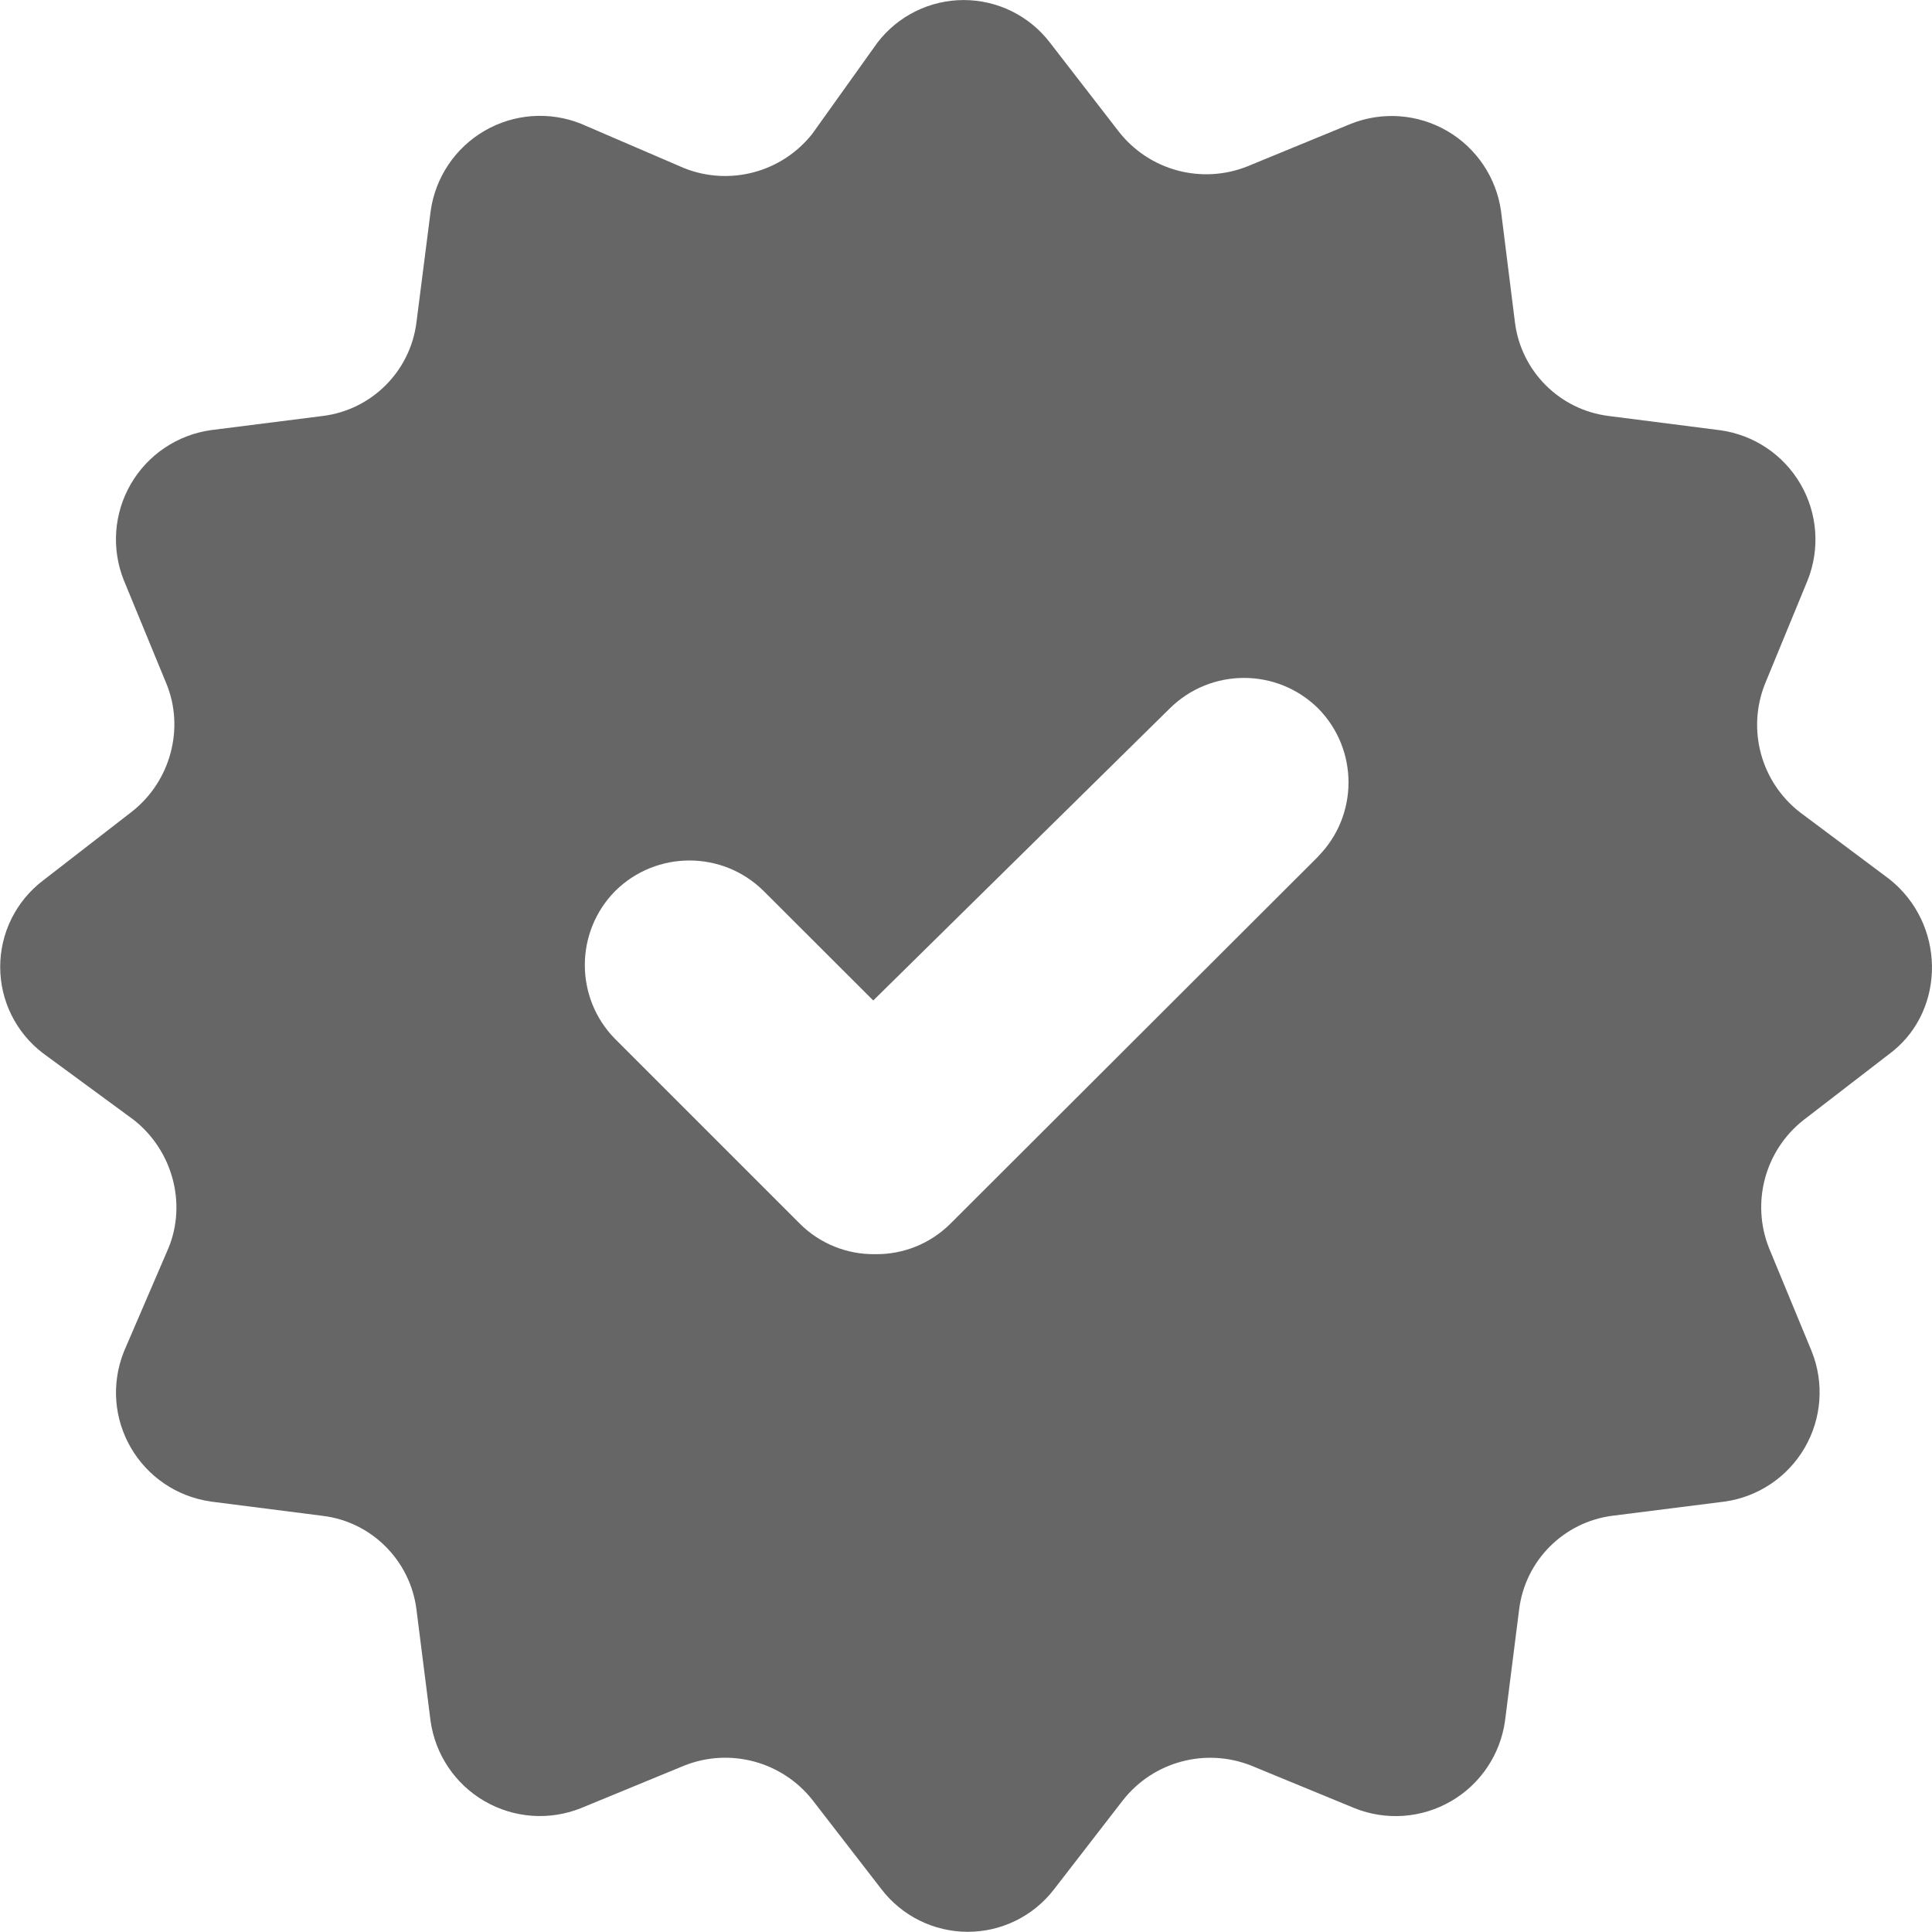
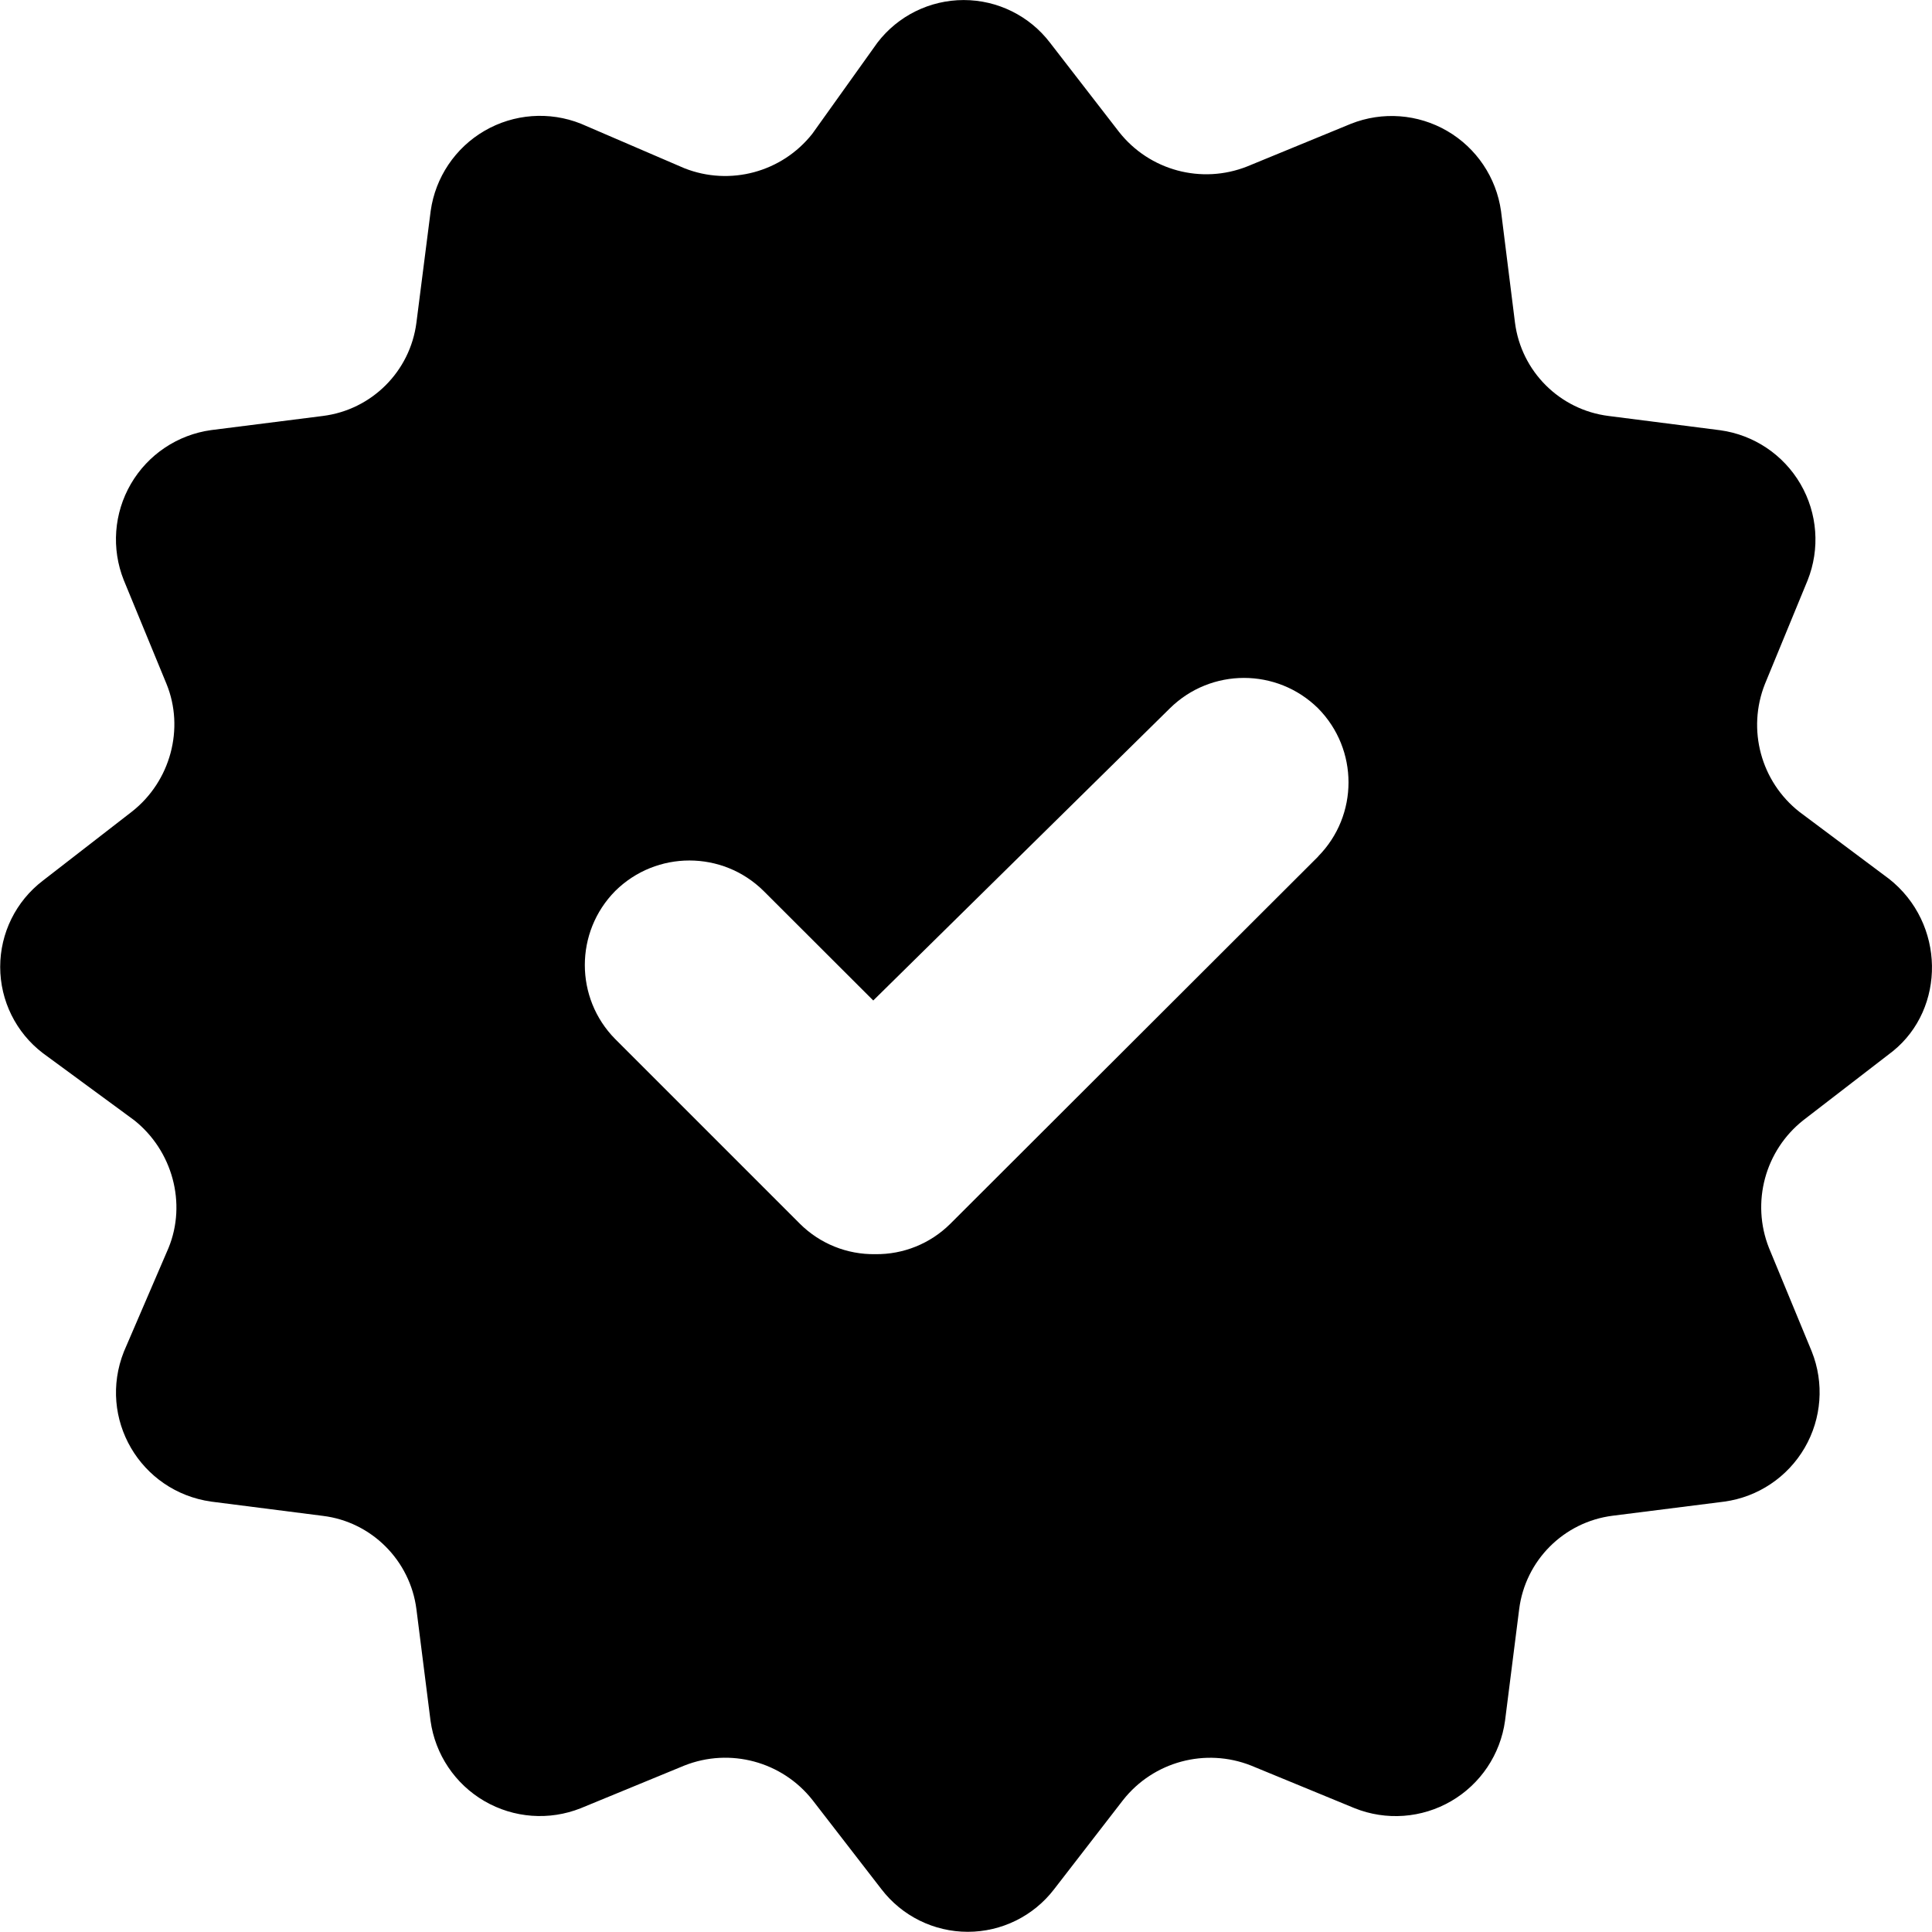
<svg xmlns="http://www.w3.org/2000/svg" width="13" height="13" fill="none" viewBox="0 0 13 13">
-   <path d="M12.71 5.913l-.602-.45a.745.745 0 01-.232-.861l.287-.697a.742.742 0 00-.588-1.01l-.751-.096a.726.726 0 01-.63-.628L10.1 1.42A.743.743 0 009.09.833l-.698.287A.747.747 0 017.53.888L7.065.287a.731.731 0 00-1.161 0L5.466.9a.747.747 0 01-.861.232l-.697-.3a.743.743 0 00-1.01.587l-.096.752a.726.726 0 01-.63.628l-.751.095a.742.742 0 00-.588 1.01l.287.697c.123.3.028.656-.232.86l-.6.465a.73.73 0 000 1.16l.614.451c.259.205.355.56.232.86l-.3.697c-.179.45.109.942.587 1.01l.752.096c.327.04.587.3.629.628l.095.751a.743.743 0 001.011.588l.697-.287a.747.747 0 01.862.232l.464.6a.732.732 0 001.162 0l.464-.6a.747.747 0 01.861-.232l.697.287a.743.743 0 001.012-.588l.095-.75a.726.726 0 01.629-.63l.752-.095a.742.742 0 00.588-1.01l-.288-.697a.746.746 0 01.232-.86l.602-.464c.355-.287.355-.86-.028-1.161zm-3.84-.15L6.394 8.235a.702.702 0 01-.505.204.702.702 0 01-.506-.204L4.14 6.992a.709.709 0 010-.997.71.71 0 01.998 0l.738.737 1.996-1.966a.71.71 0 01.997 0 .709.709 0 010 .997z" fill="currentColor" fill-opacity=".6" />
+   <path d="M12.71 5.913l-.602-.45a.745.745 0 01-.232-.861l.287-.697a.742.742 0 00-.588-1.01l-.751-.096a.726.726 0 01-.63-.628L10.1 1.42A.743.743 0 009.09.833l-.698.287A.747.747 0 017.53.888L7.065.287a.731.731 0 00-1.161 0L5.466.9a.747.747 0 01-.861.232l-.697-.3a.743.743 0 00-1.01.587l-.096.752a.726.726 0 01-.63.628l-.751.095a.742.742 0 00-.588 1.01l.287.697c.123.3.028.656-.232.86l-.6.465a.73.73 0 000 1.16l.614.451c.259.205.355.56.232.86l-.3.697c-.179.45.109.942.587 1.01l.752.096c.327.04.587.3.629.628l.095.751a.743.743 0 001.011.588l.697-.287a.747.747 0 01.862.232l.464.6a.732.732 0 001.162 0l.464-.6a.747.747 0 01.861-.232l.697.287a.743.743 0 001.012-.588l.095-.75a.726.726 0 01.629-.63l.752-.095a.742.742 0 00.588-1.01l-.288-.697a.746.746 0 01.232-.86l.602-.464c.355-.287.355-.86-.028-1.161zm-3.84-.15L6.394 8.235a.702.702 0 01-.505.204.702.702 0 01-.506-.204L4.14 6.992a.709.709 0 010-.997.71.71 0 01.998 0l.738.737 1.996-1.966a.71.71 0 01.997 0 .709.709 0 010 .997z" fill="currentColor" />
</svg>
